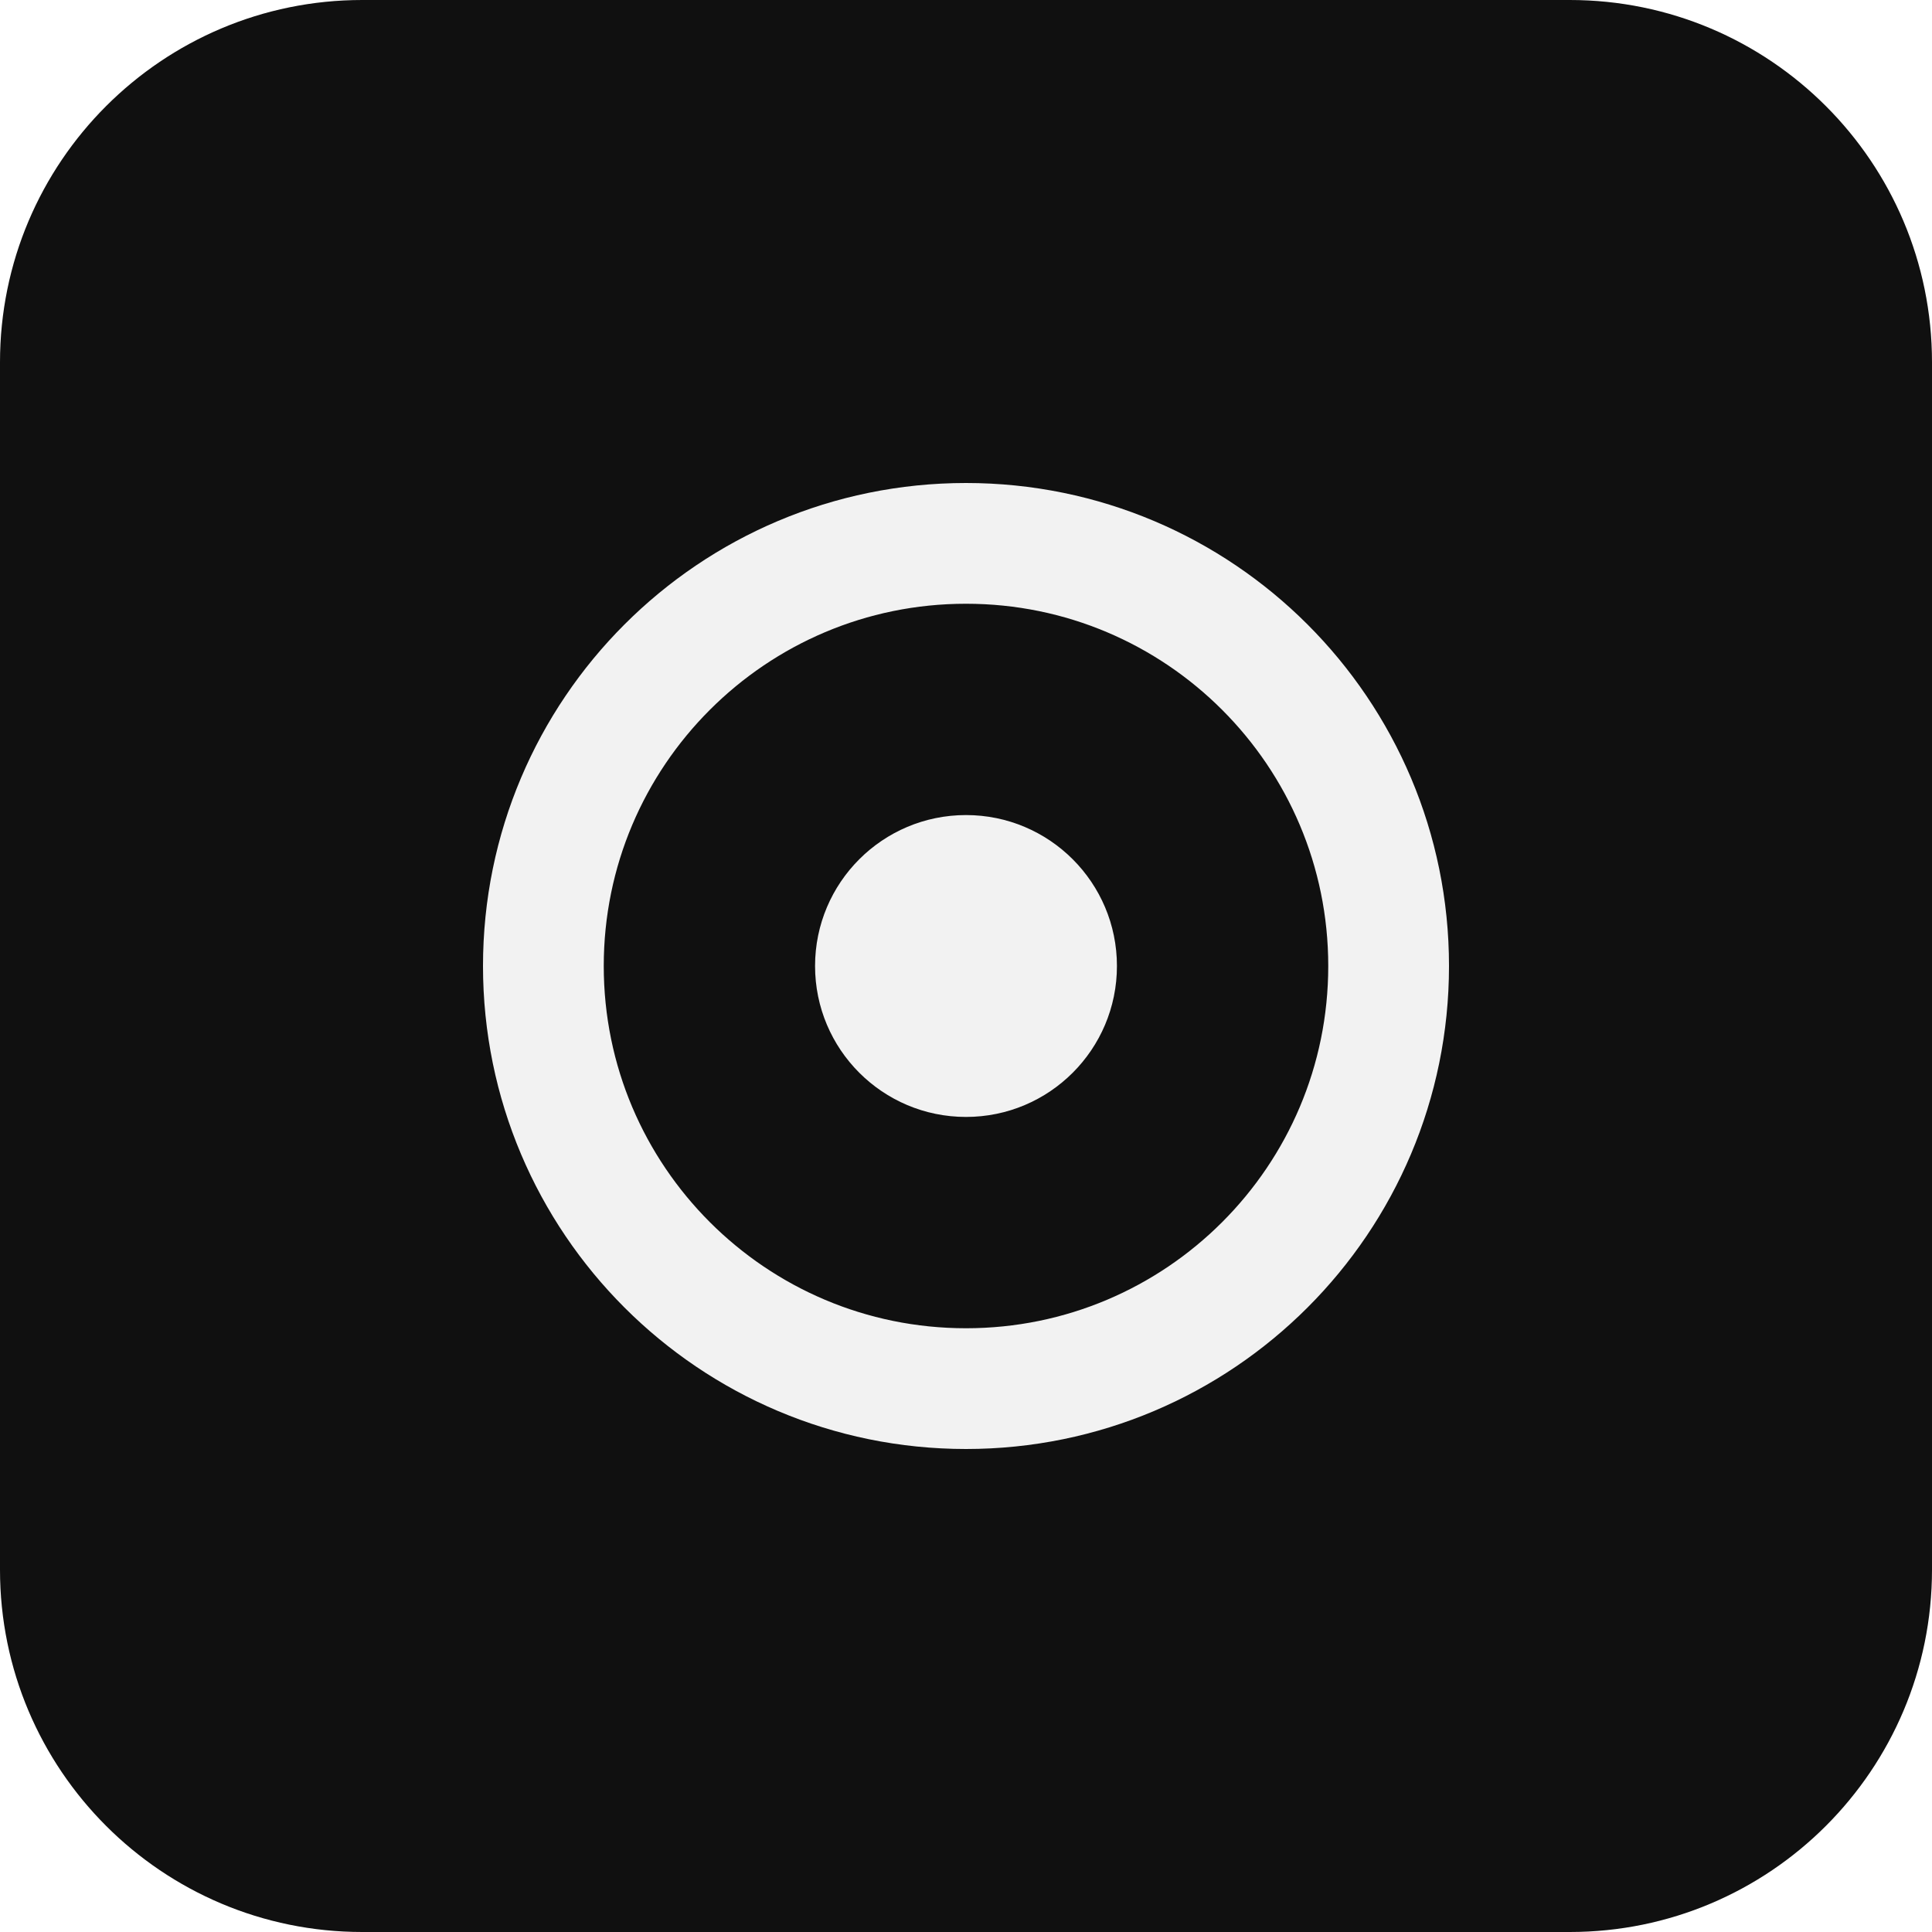
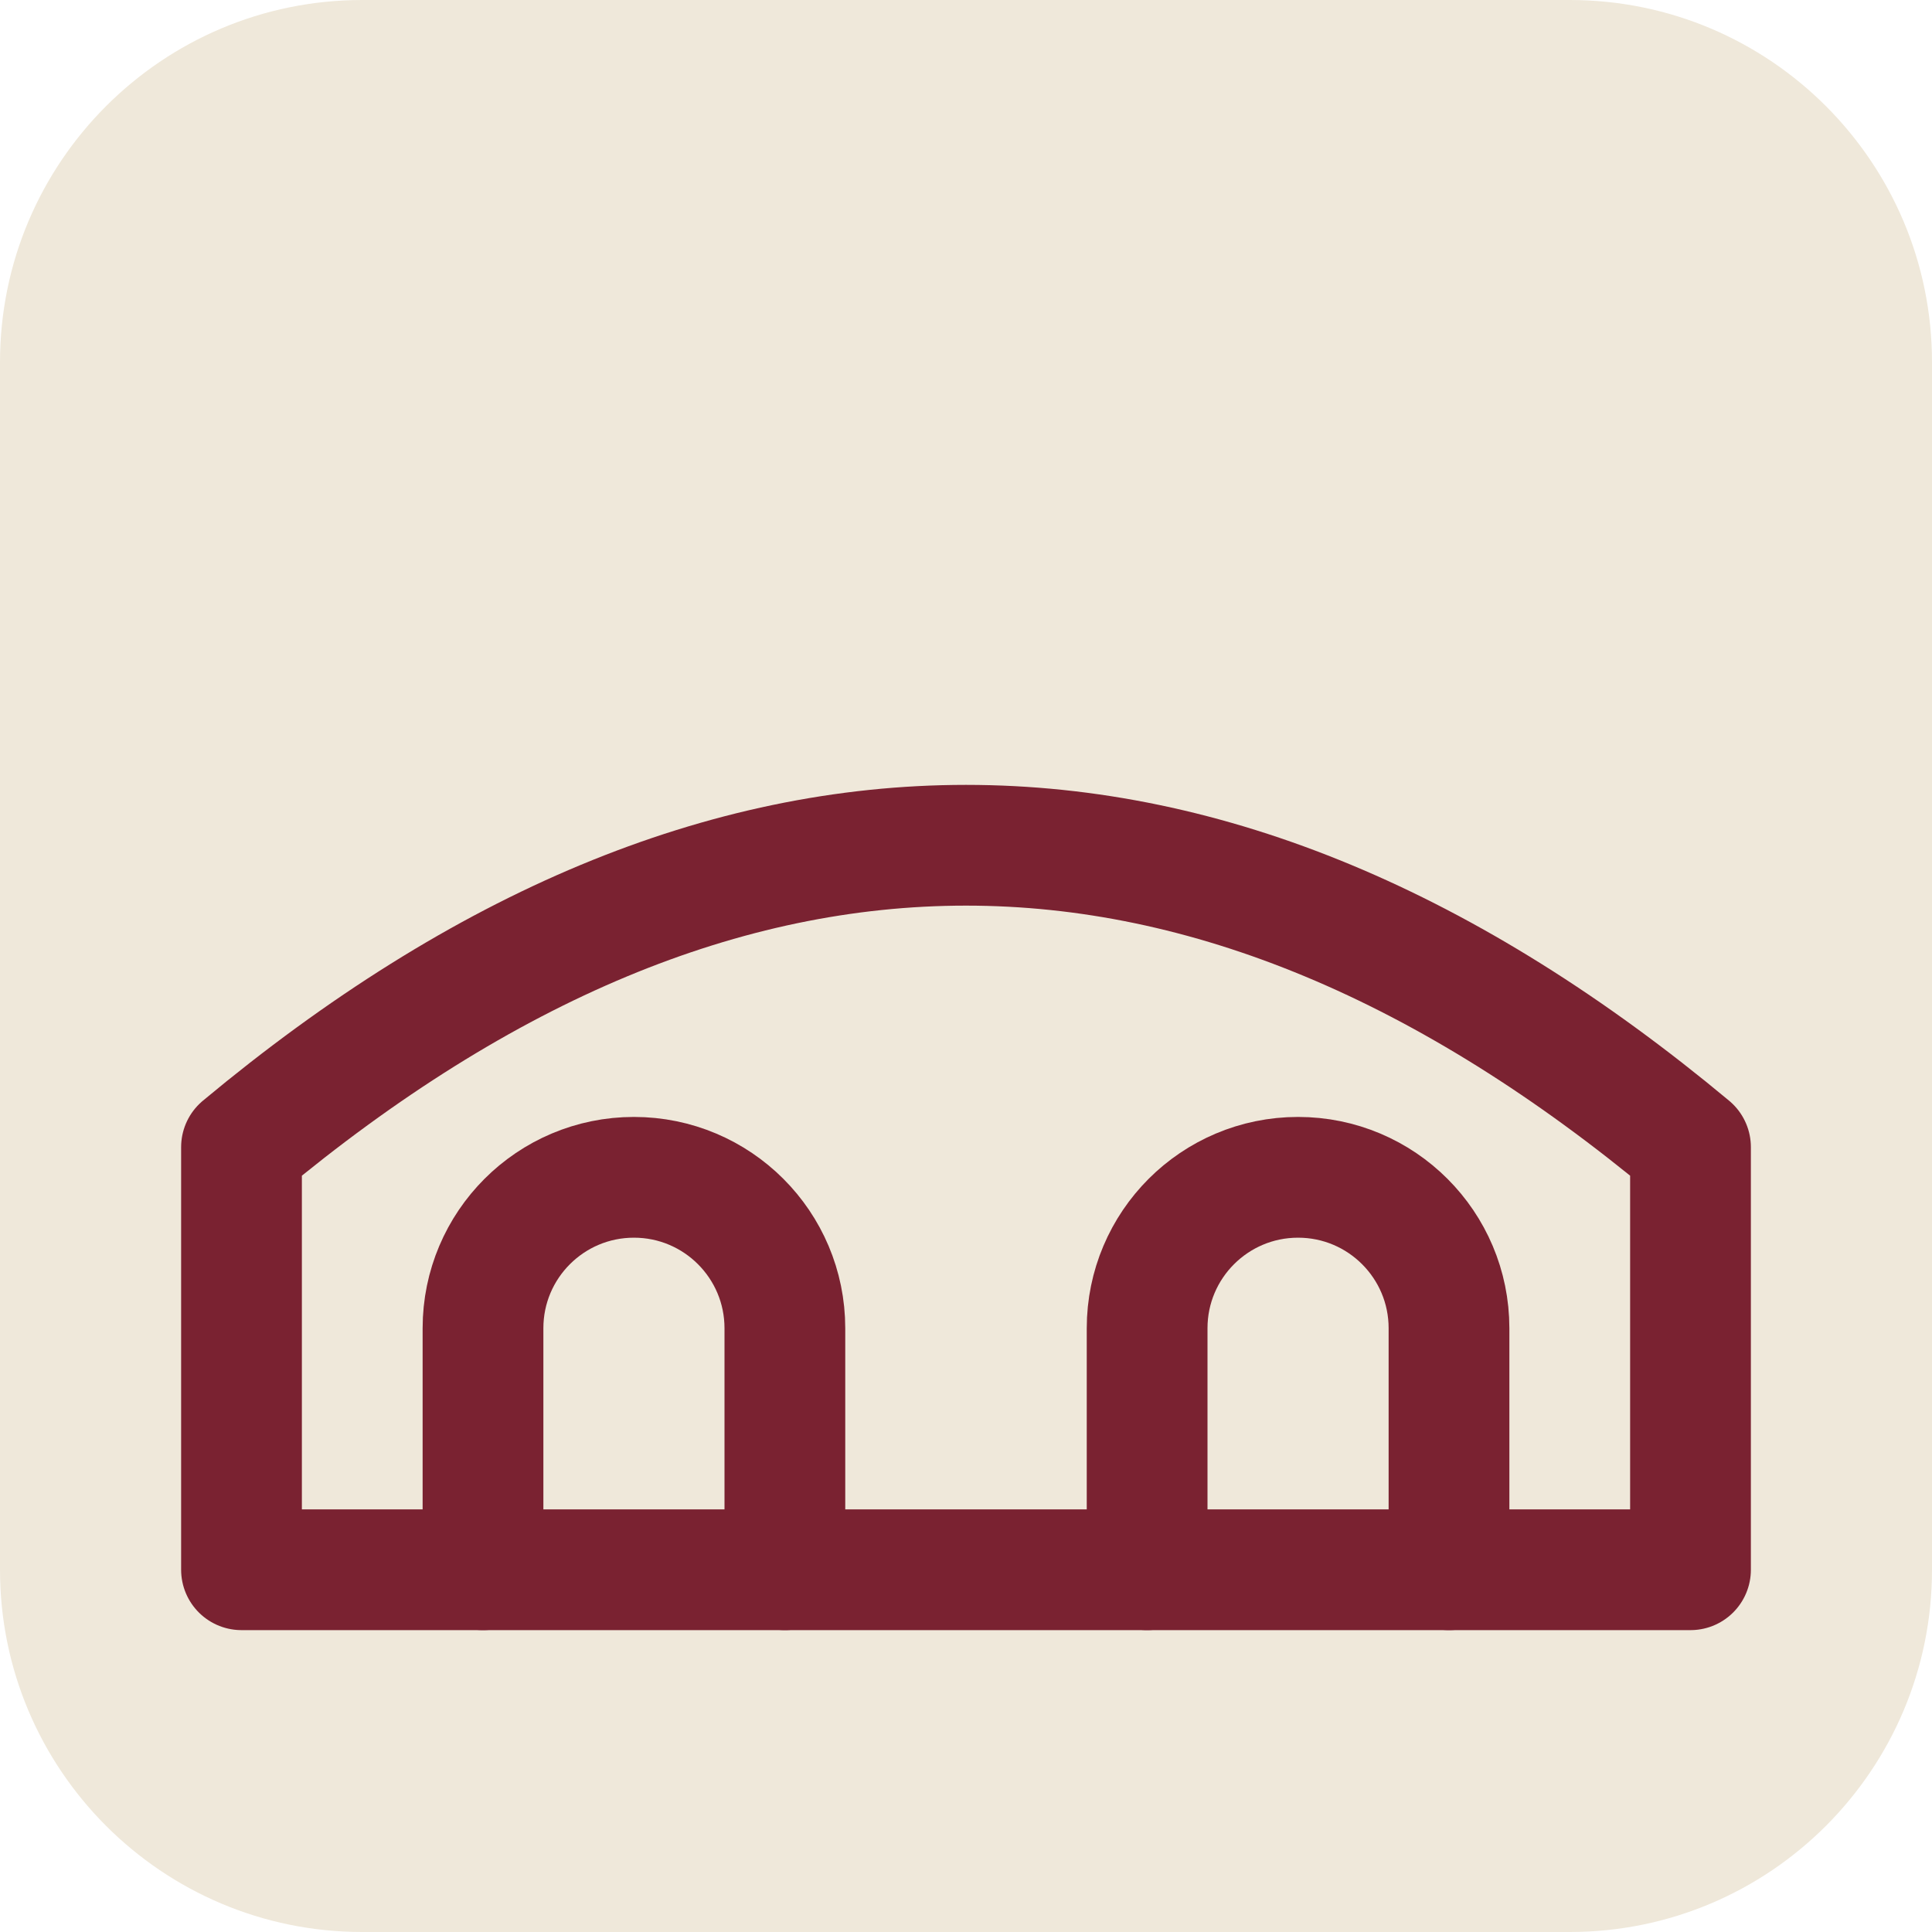
<svg xmlns="http://www.w3.org/2000/svg" viewBox="0 0 32 32">
-   <rect width="32" height="32" rx="6" fill="#101010" />
-   <circle cx="16" cy="16" r="7" fill="none" stroke="#f2f2f2" stroke-width="2" />
-   <circle cx="16" cy="16" r="2.5" fill="#f2f2f2" />
+   <rect width="32" height="32" rx="6" fill="#efe8da" />
+   <g fill="none" stroke="#7a2231" stroke-width="2" stroke-linecap="round" stroke-linejoin="round">
+     <path d="M4 19 Q16 9 28 19 V26 H4 Z" />
+     <path d="M8 26 v-4 a2.5 2.5 0 0 1 5 0 v4" />
+     <path d="M19 26 v-4 a2.5 2.5 0 0 1 5 0 v4" />
+   </g>
</svg>
